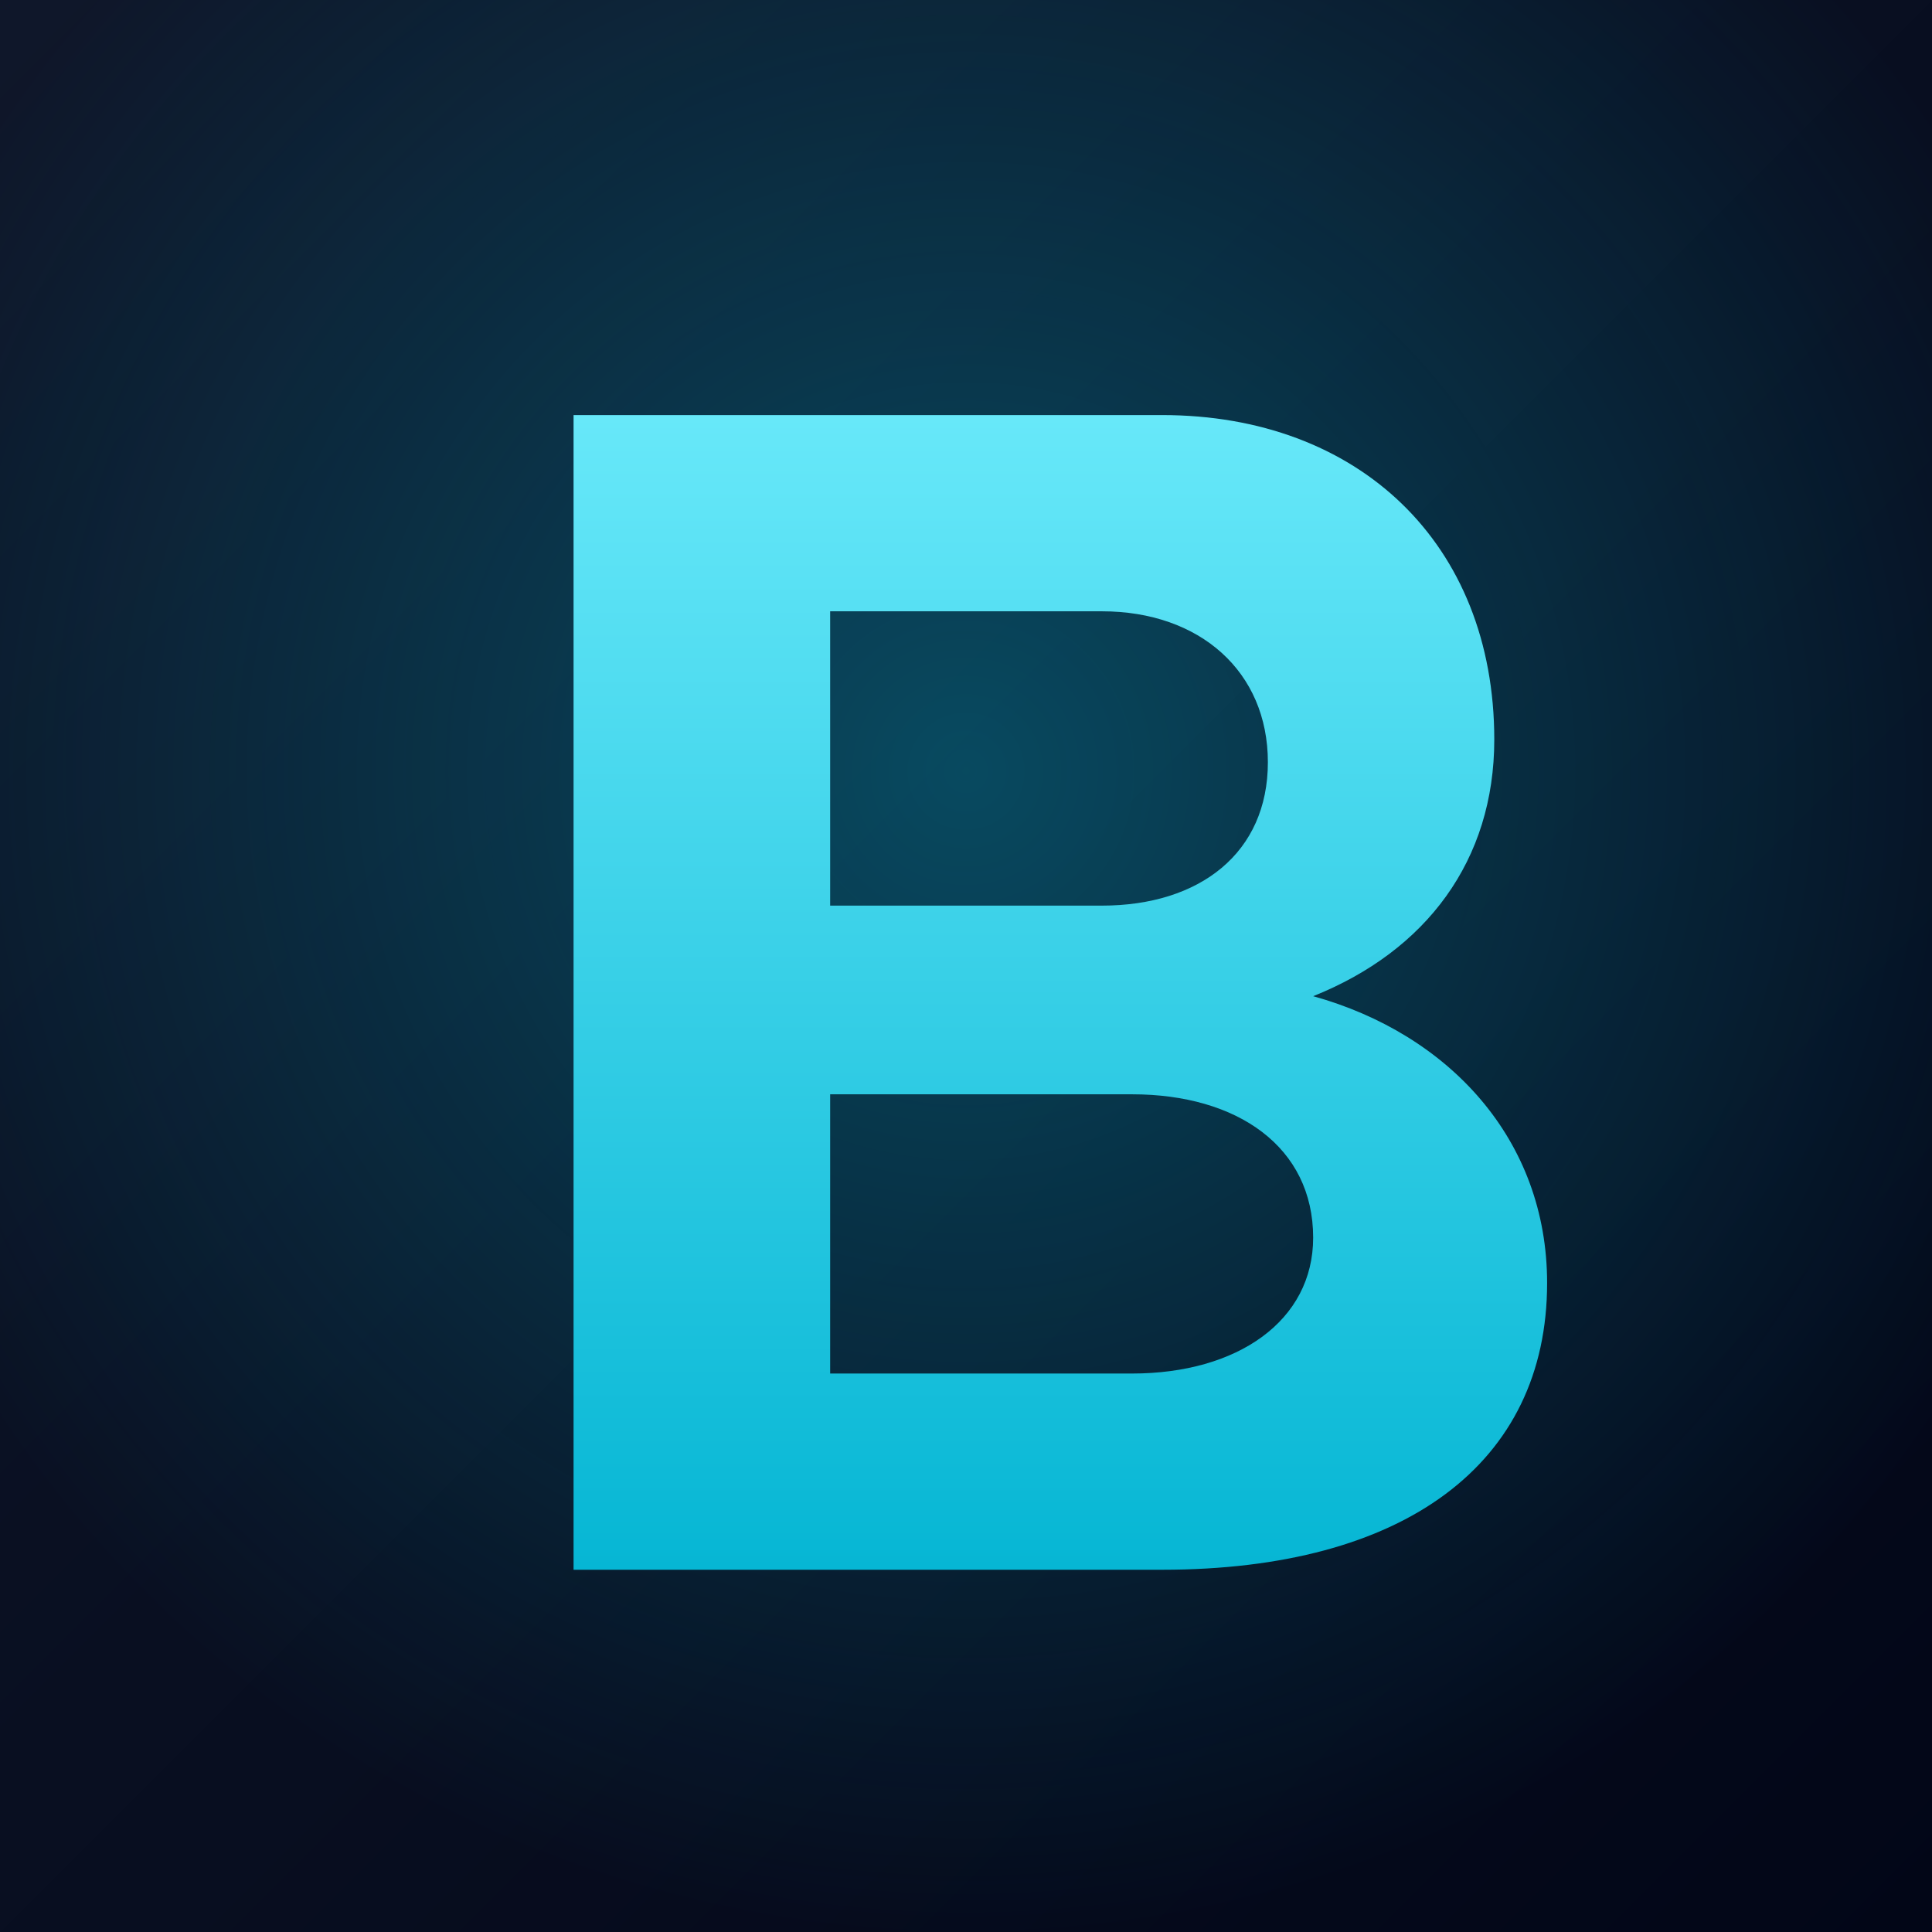
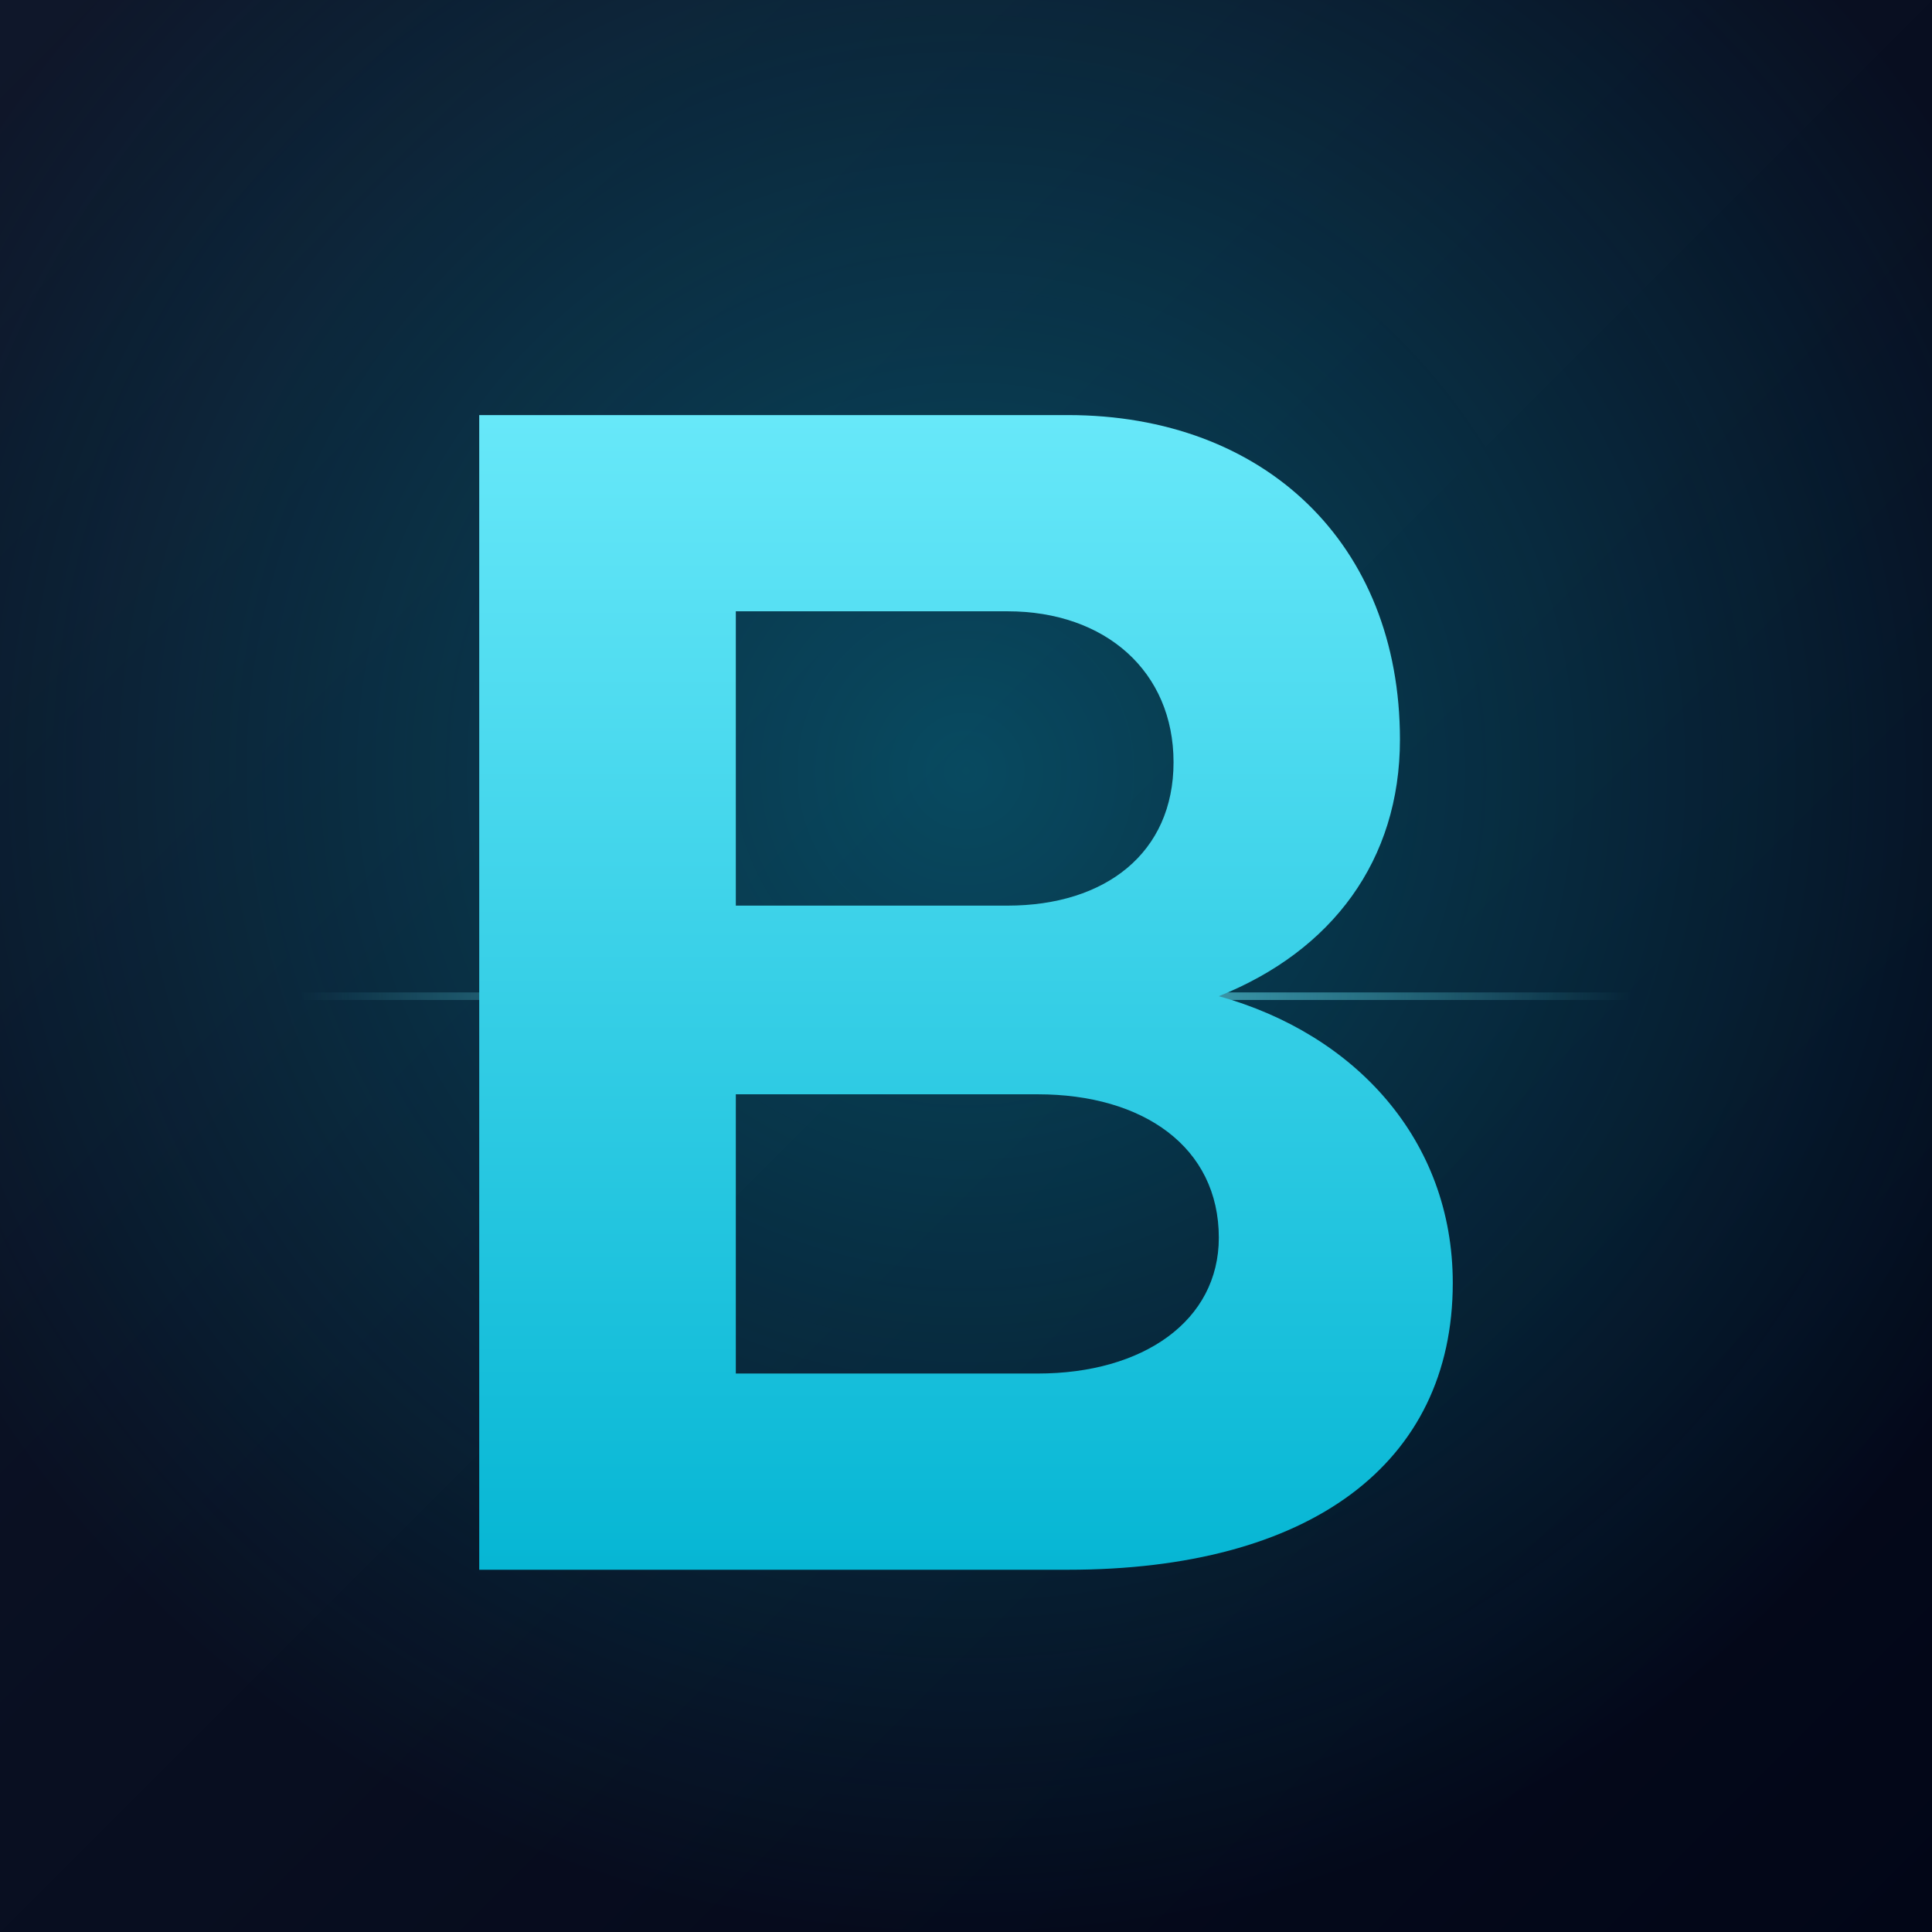
<svg xmlns="http://www.w3.org/2000/svg" viewBox="0 0 512 512" role="img" aria-label="Bantryx">
  <defs>
    <linearGradient id="bg" x1="0" y1="0" x2="1" y2="1">
      <stop offset="0" stop-color="#0f172a" />
      <stop offset="1" stop-color="#020617" />
    </linearGradient>
    <radialGradient id="glow" cx="0.5" cy="0.4" r="0.6">
      <stop offset="0" stop-color="#06b6d4" stop-opacity="0.35" />
      <stop offset="1" stop-color="#06b6d4" stop-opacity="0" />
    </radialGradient>
    <linearGradient id="mark" x1="0" y1="0" x2="0" y2="1">
      <stop offset="0" stop-color="#67e8f9" />
      <stop offset="1" stop-color="#06b6d4" />
    </linearGradient>
+     <linearGradient id="pitchline" x1="0" y1="0" x2="1" y2="0">
+       <stop offset="0" stop-color="#67e8f9" stop-opacity="0" />
+       <stop offset="0.5" stop-color="#67e8f9" stop-opacity="0.85" />
+       <stop offset="1" stop-color="#67e8f9" stop-opacity="0" />
+     </linearGradient>
  </defs>
  <rect width="512" height="512" fill="url(#bg)" />
  <rect width="512" height="512" fill="url(#glow)" />
-   <path fill="url(#mark)" fill-rule="evenodd" d="     M 152 110     H 308     C 360 110, 396 144, 396 196     C 396 228, 378 252, 348 264     C 384 274, 410 302, 410 340     C 410 388, 372 416, 308 416     H 152     Z     M 220 162     V 240     H 292     C 318 240, 336 226, 336 202     C 336 178, 318 162, 292 162     Z     M 220 290     V 364     H 300     C 328 364, 348 350, 348 328     C 348 304, 328 290, 300 290     Z   " />
+   <rect x="80" y="263" width="352" height="2" fill="url(#pitchline)" />
+   <path fill="url(#mark)" fill-rule="evenodd" d="     M 127 110     H 283     C 335 110, 371 144, 371 196     C 371 228, 353 252, 323 264     C 359 274, 385 302, 385 340     C 385 388, 347 416, 283 416     H 127     Z     M 195 162     V 240     H 267     C 293 240, 311 226, 311 202     C 311 178, 293 162, 267 162     Z     M 195 290     V 364     H 275     C 303 364, 323 350, 323 328     C 323 304, 303 290, 275 290     Z   " />
</svg>
